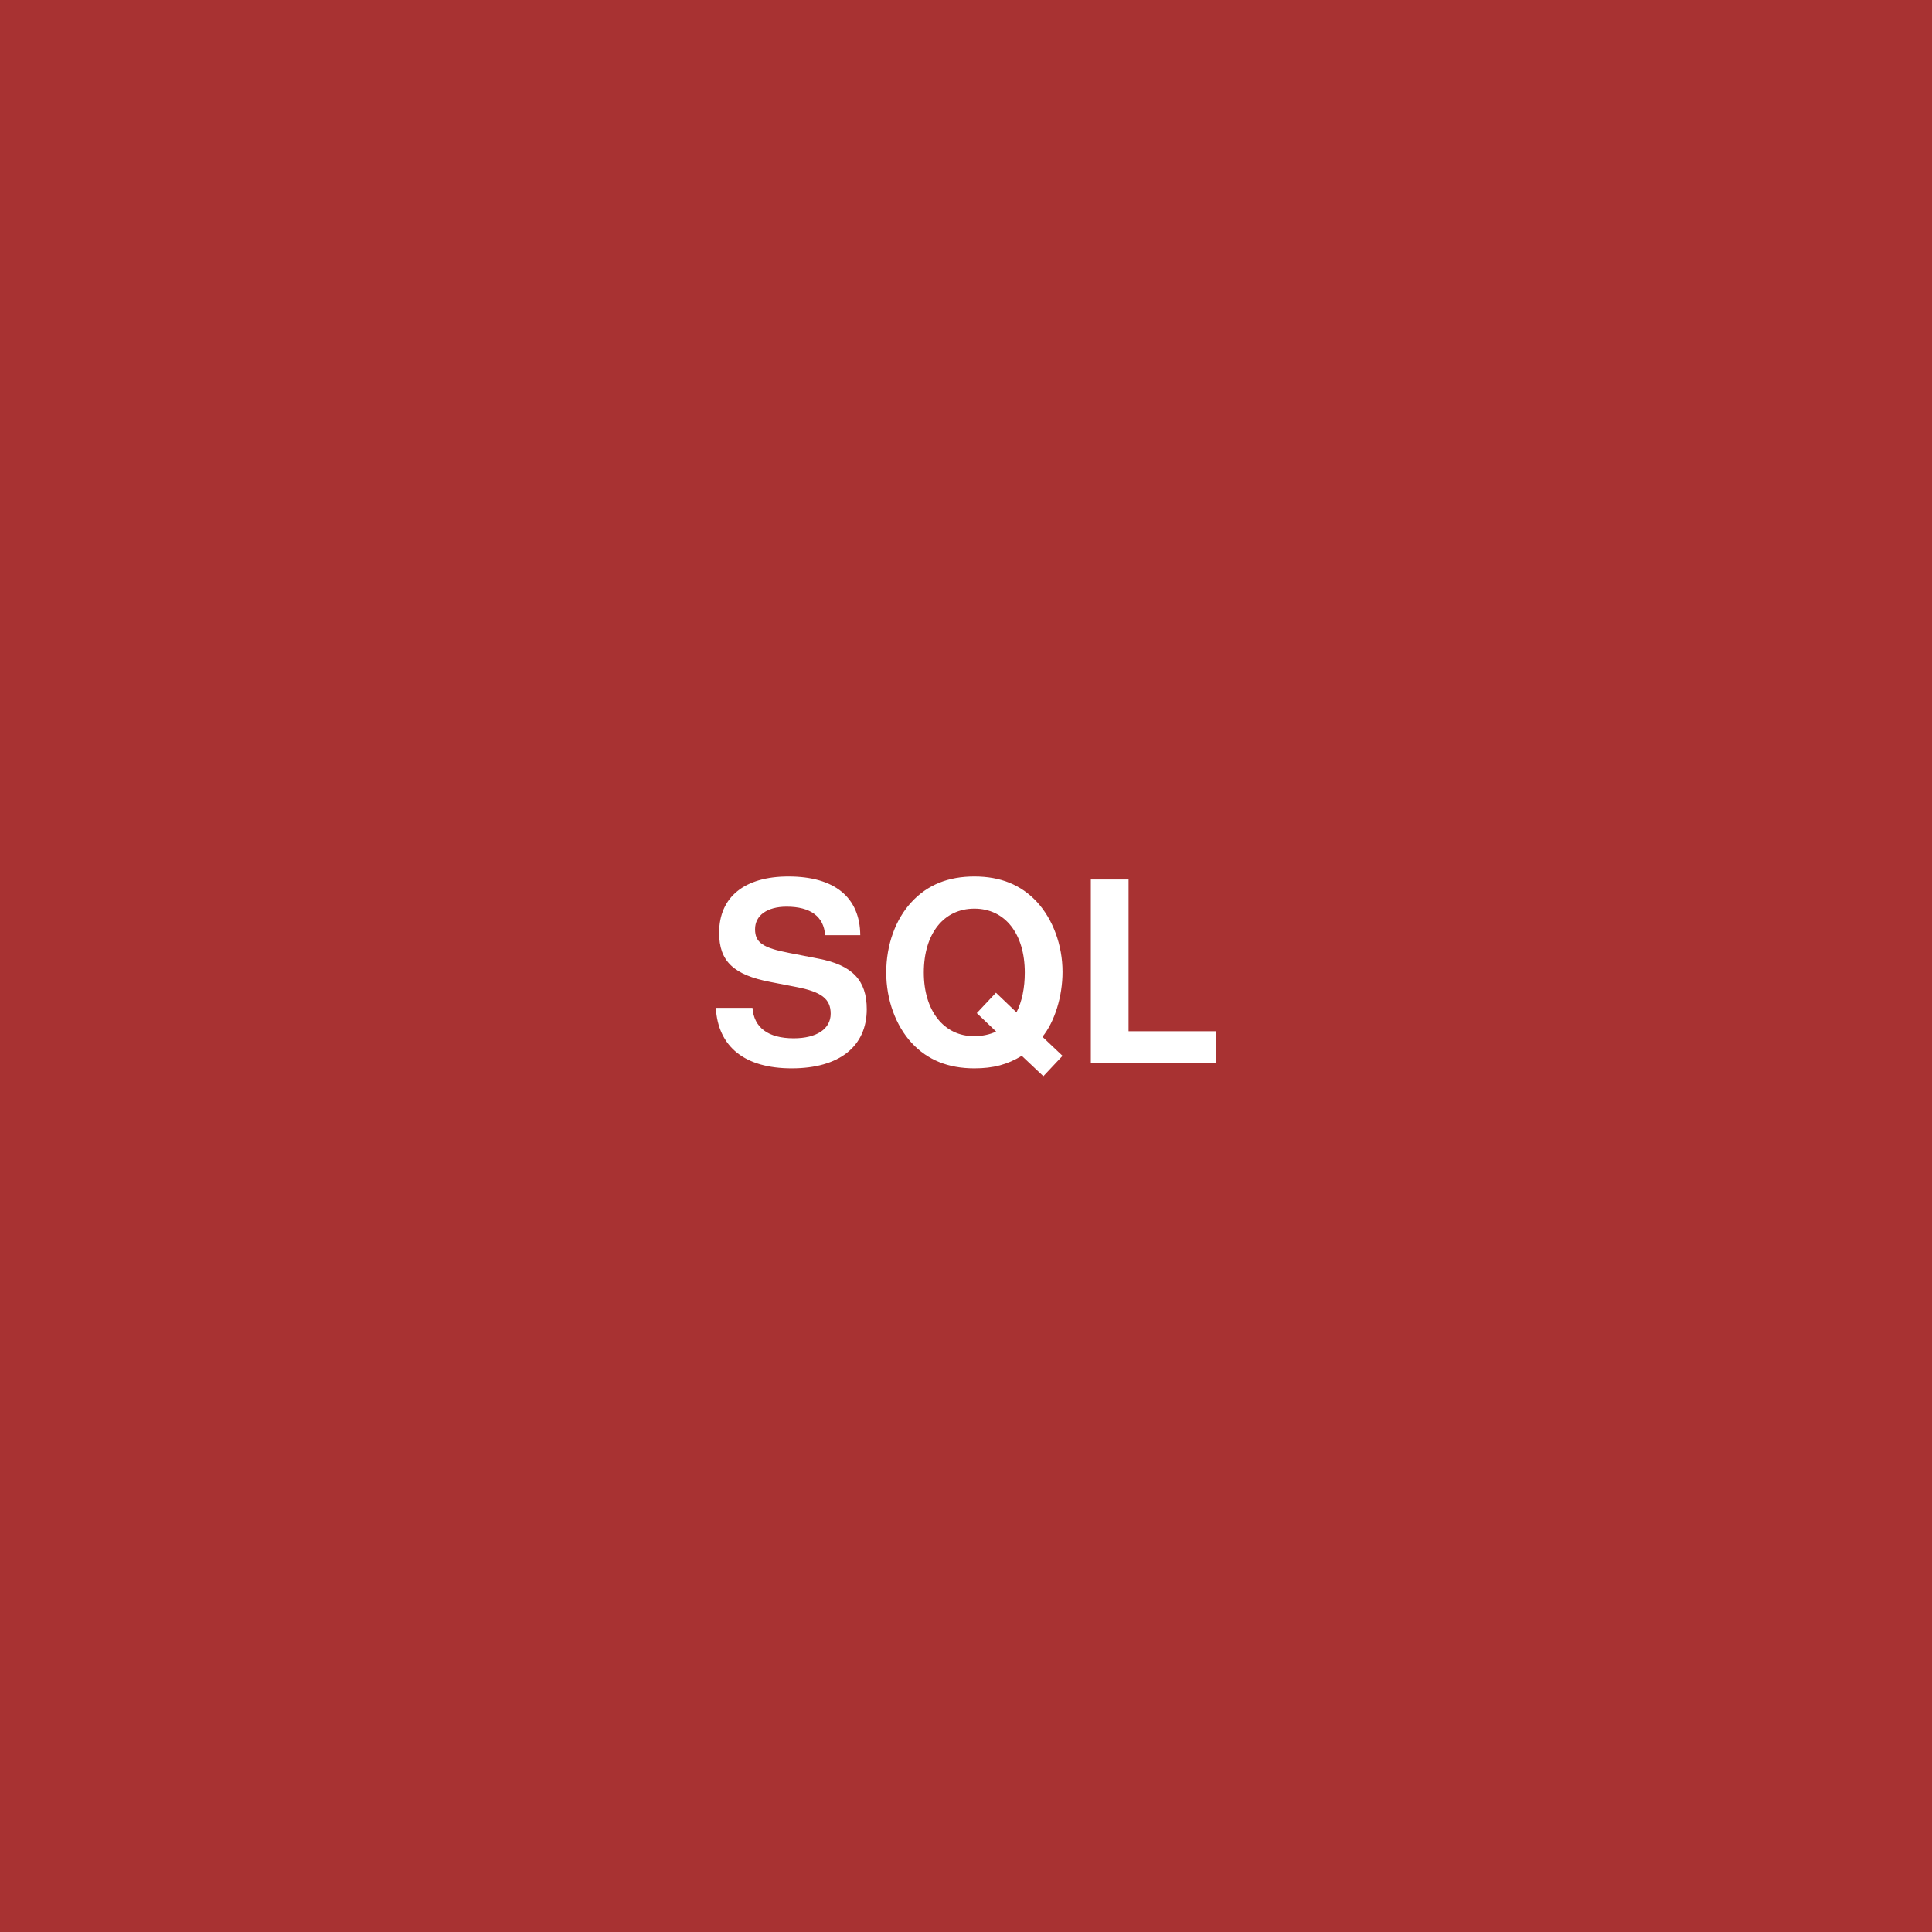
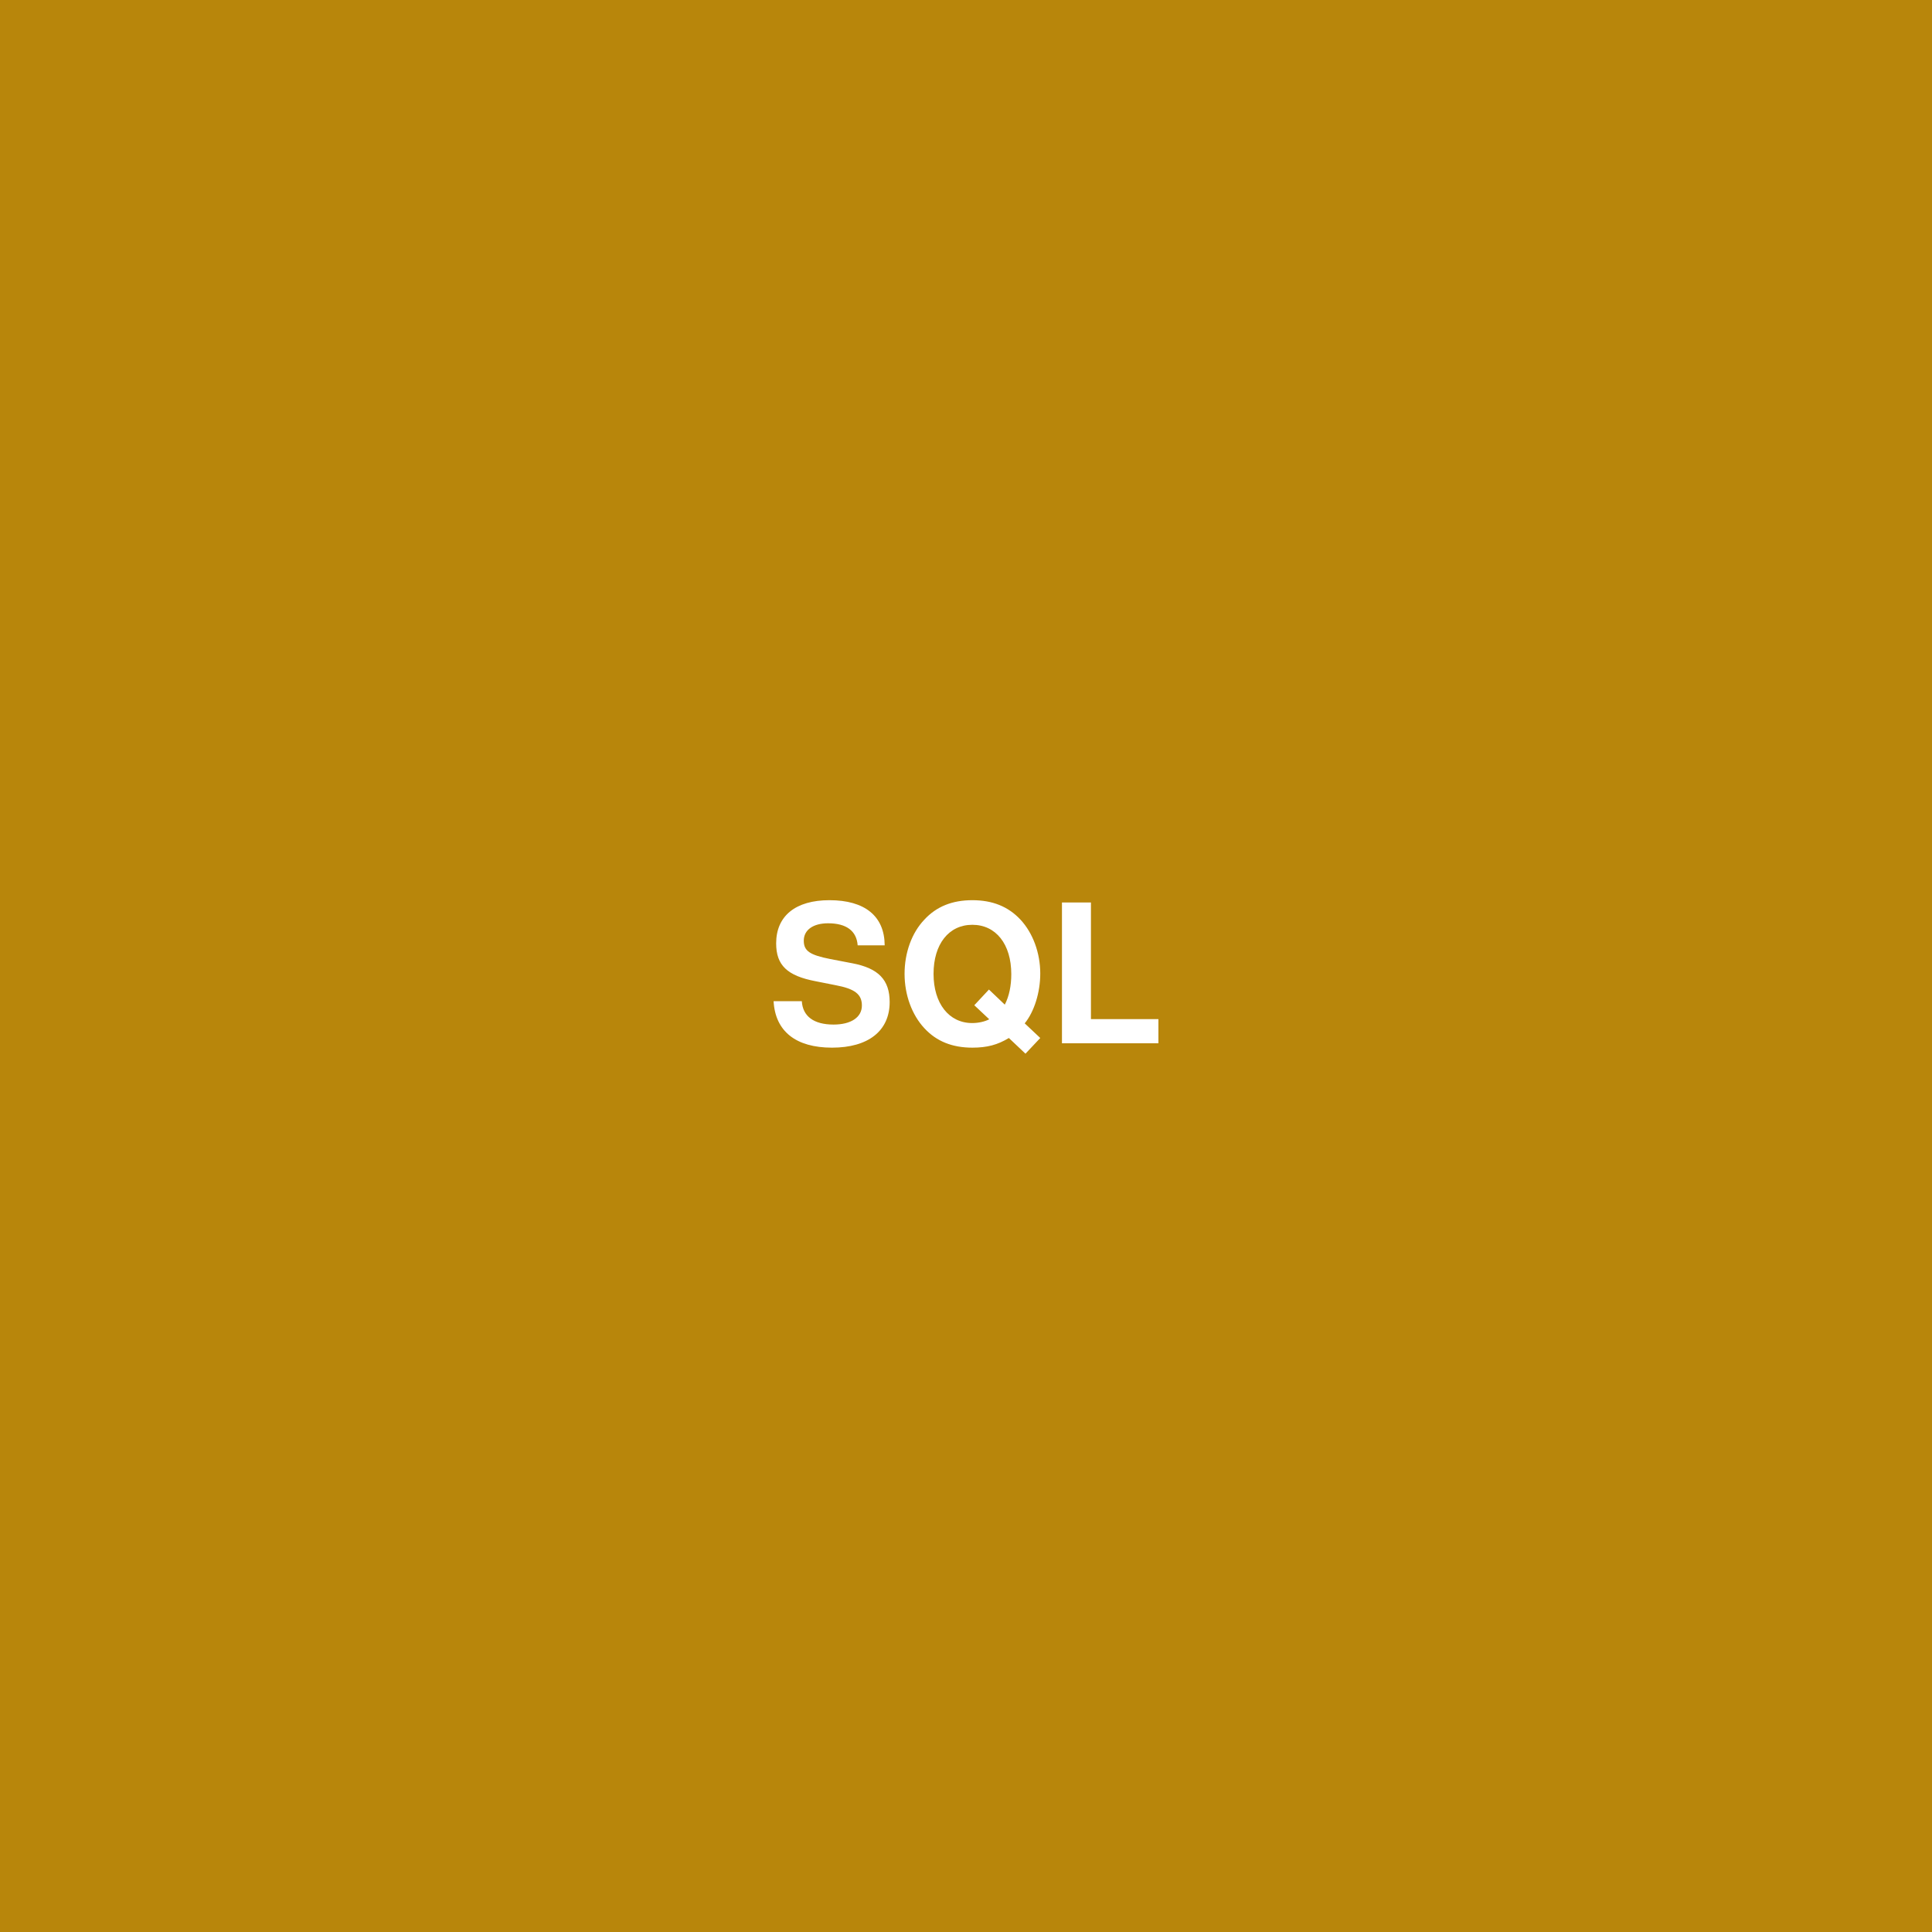
<svg xmlns="http://www.w3.org/2000/svg" width="200" height="200" viewBox="0 0 200 200">
-   <rect width="200" height="200" fill="#A83232" />
-   <text x="100.0" y="110.0" font-family="Helvetica, Arial, sans-serif" font-size="26.0" font-weight="700" fill="#ffffff" text-anchor="middle">SQL</text>
+   <rect width="200" height="200" fill="#B8860B" />
+   <text x="100.0" y="108.0" font-family="Helvetica, Arial, sans-serif" font-size="20" font-weight="700" fill="#ffffff" text-anchor="middle">SQL</text>
</svg>
